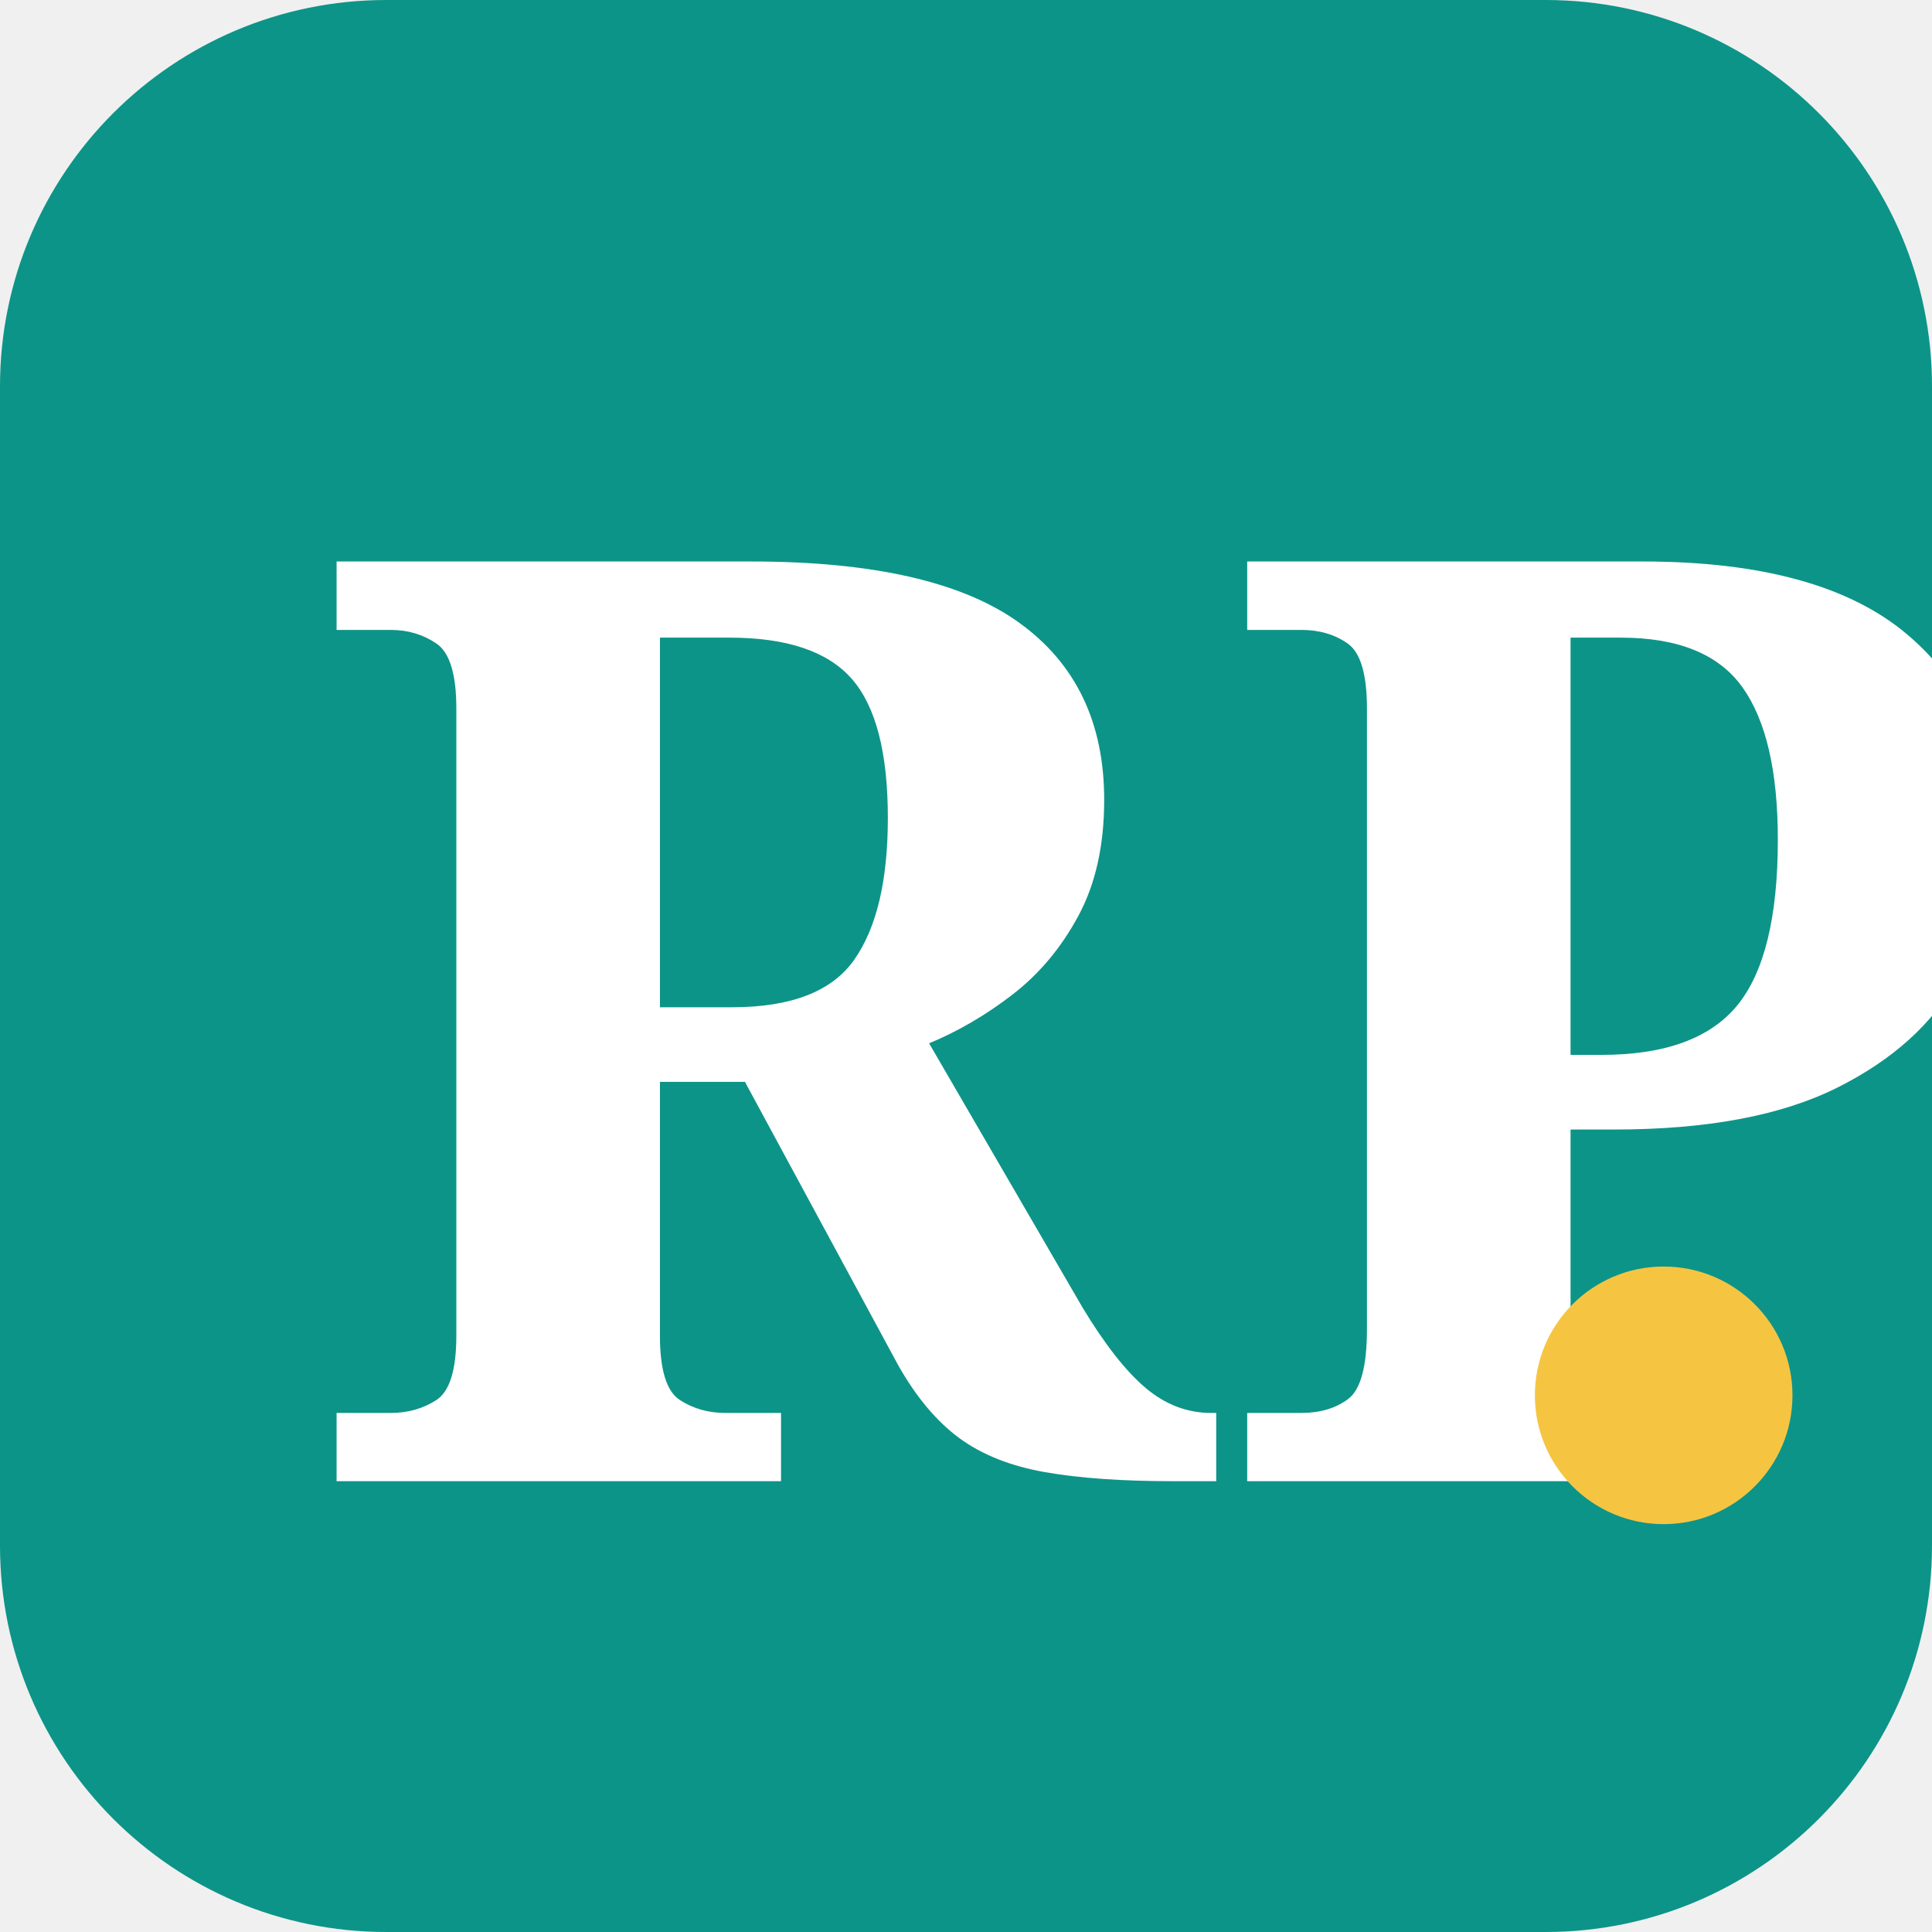
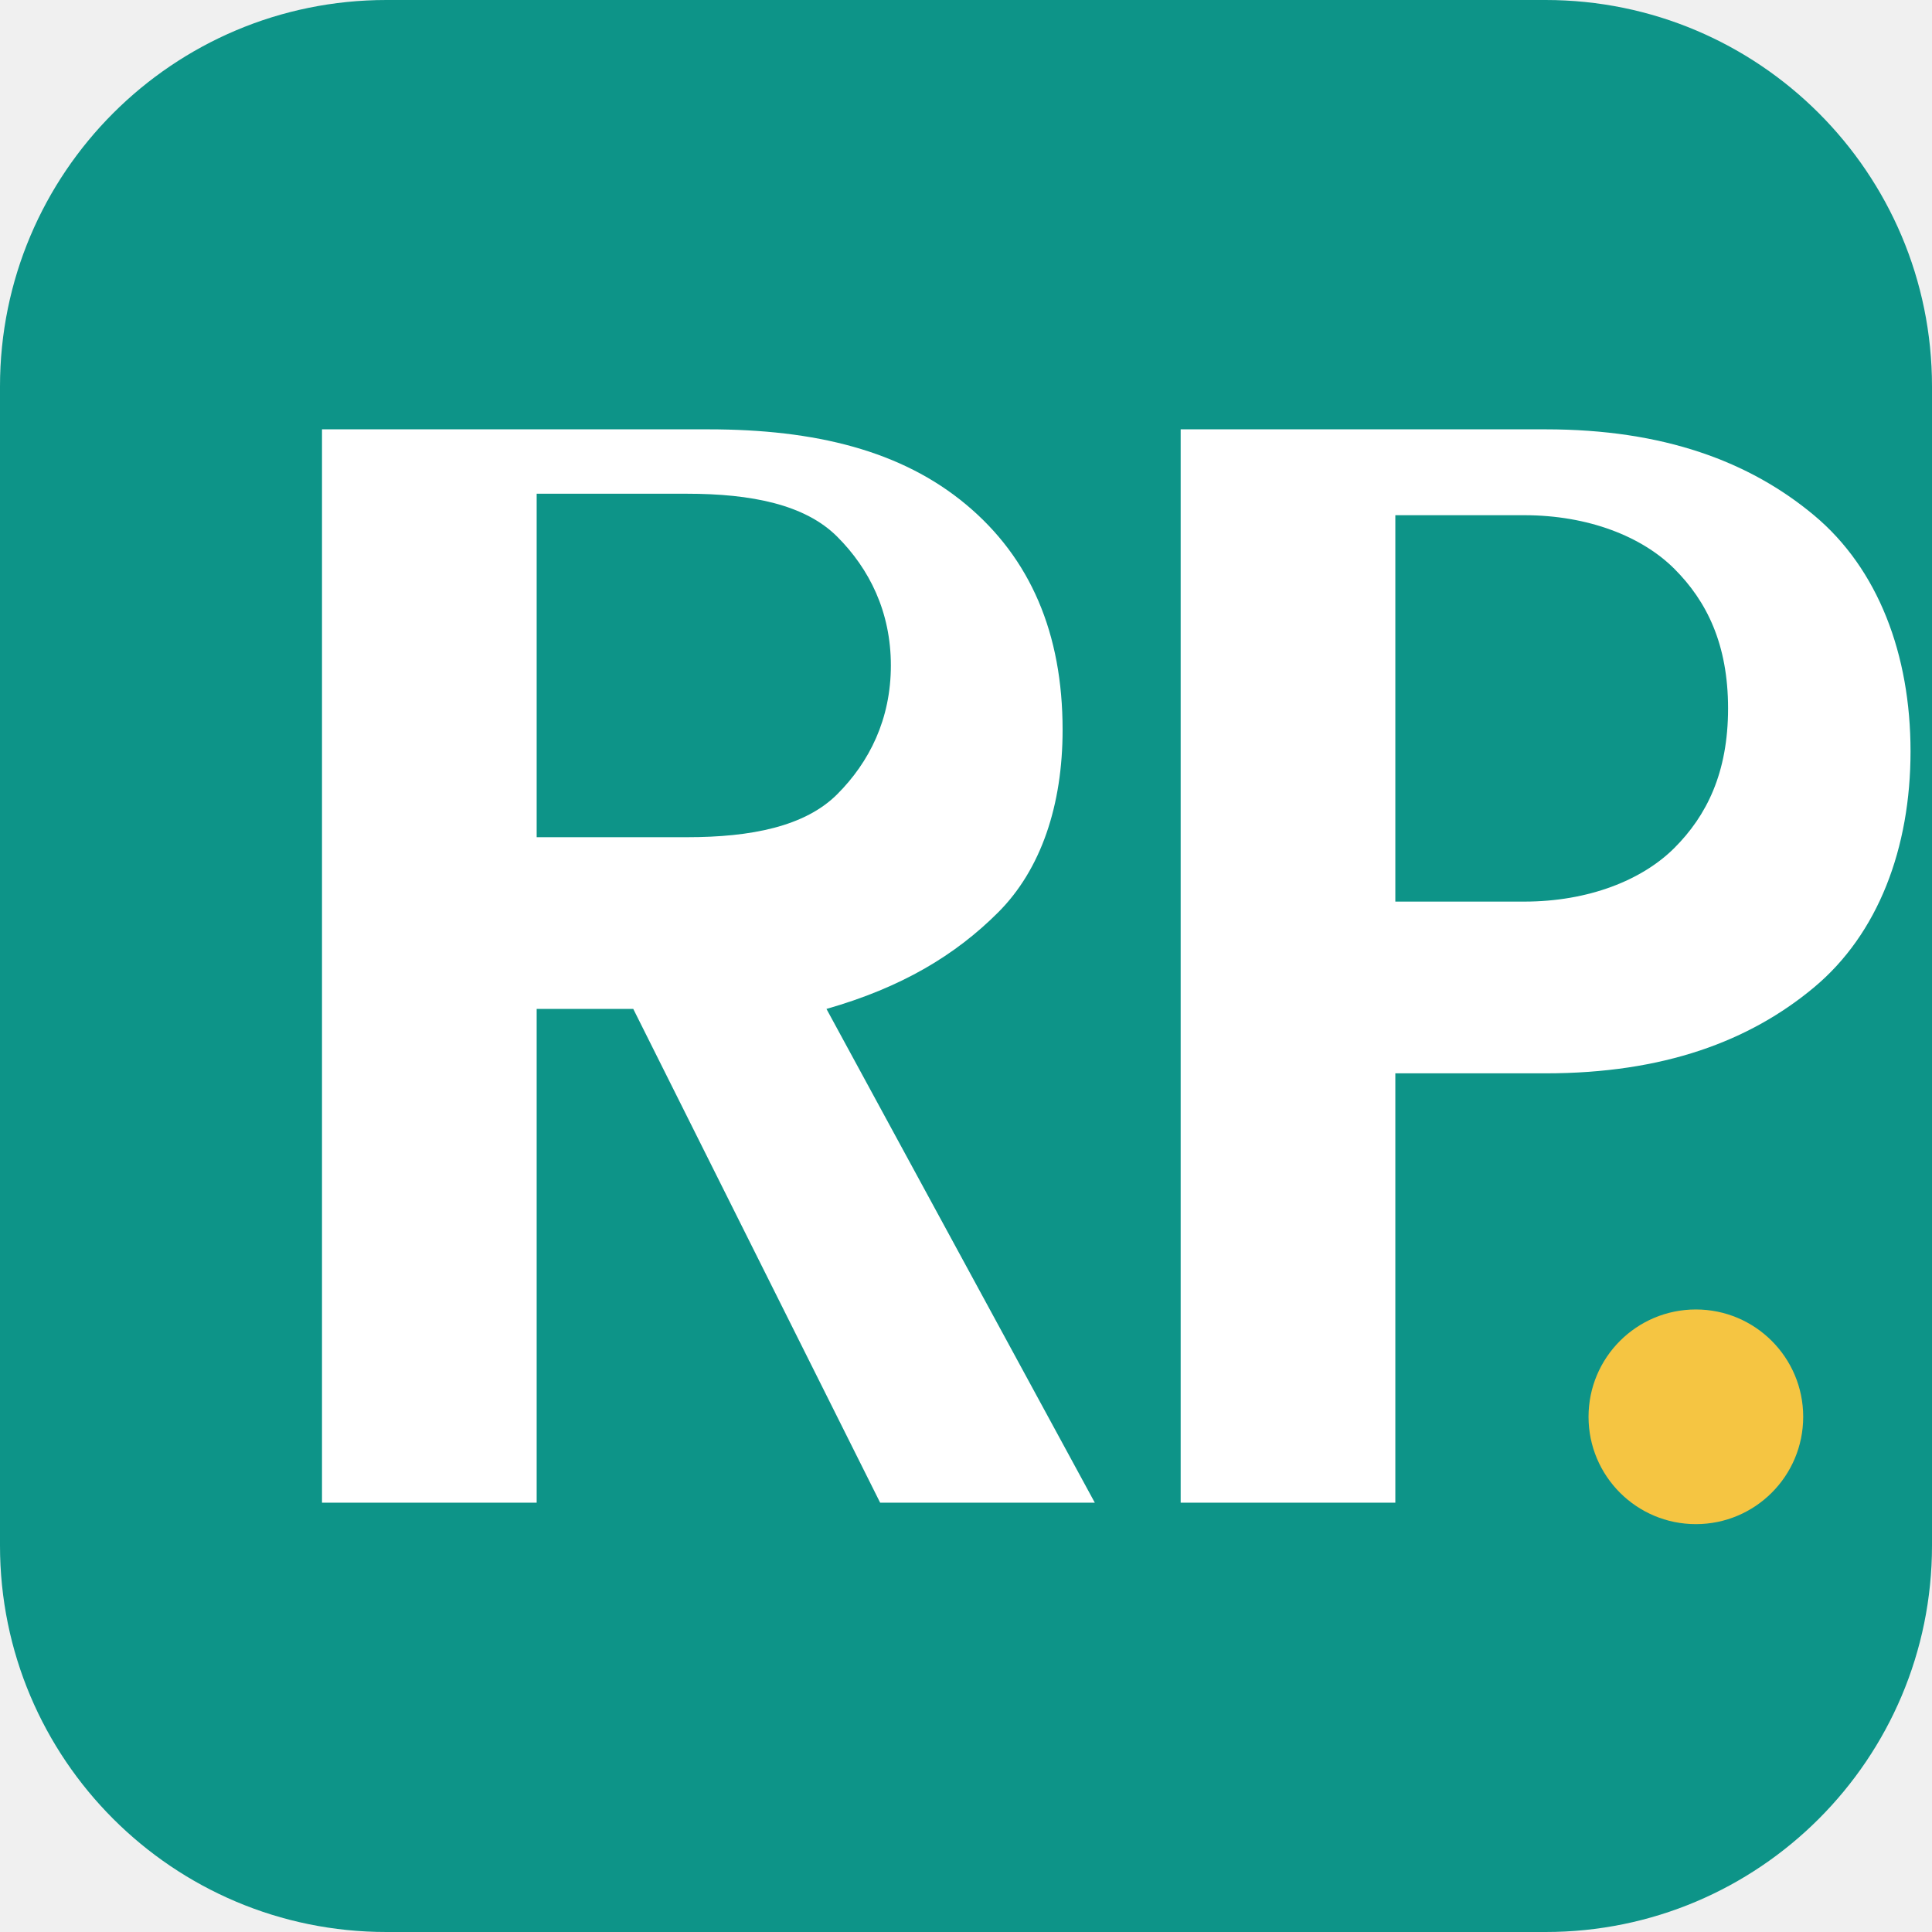
<svg xmlns="http://www.w3.org/2000/svg" width="180" height="180" viewBox="0 0 180 180" fill="none">
  <rect width="180" height="180" rx="36" fill="#0d9488" />
-   <text x="28" y="138" font-family="Georgia, serif" font-weight="bold" font-size="120" fill="white">RP</text>
-   <circle cx="155" cy="130" r="12" fill="#f5c542" />
+   <path d="M30 140V40h36c10 0 18 2 24 7s9 12 9 21c0 7-2 13-6 17s-9 7-16 9l25 46h-20L59 94H50v46H30zm20-62h14c6 0 11-1 14-4s5-7 5-12-2-9-5-12-8-4-14-4H50v32z" fill="white" />
+   <path d="M110 140V40h34c11 0 19 3 25 8s9 13 9 22-3 17-9 22-14 8-25 8h-14v40h-20zm20-56h12c6 0 11-2 14-5s5-7 5-13-2-10-5-13-8-5-14-5h-12v36z" fill="white" />
+   <circle cx="158" cy="132" r="10" fill="#f5c542" />
</svg>
